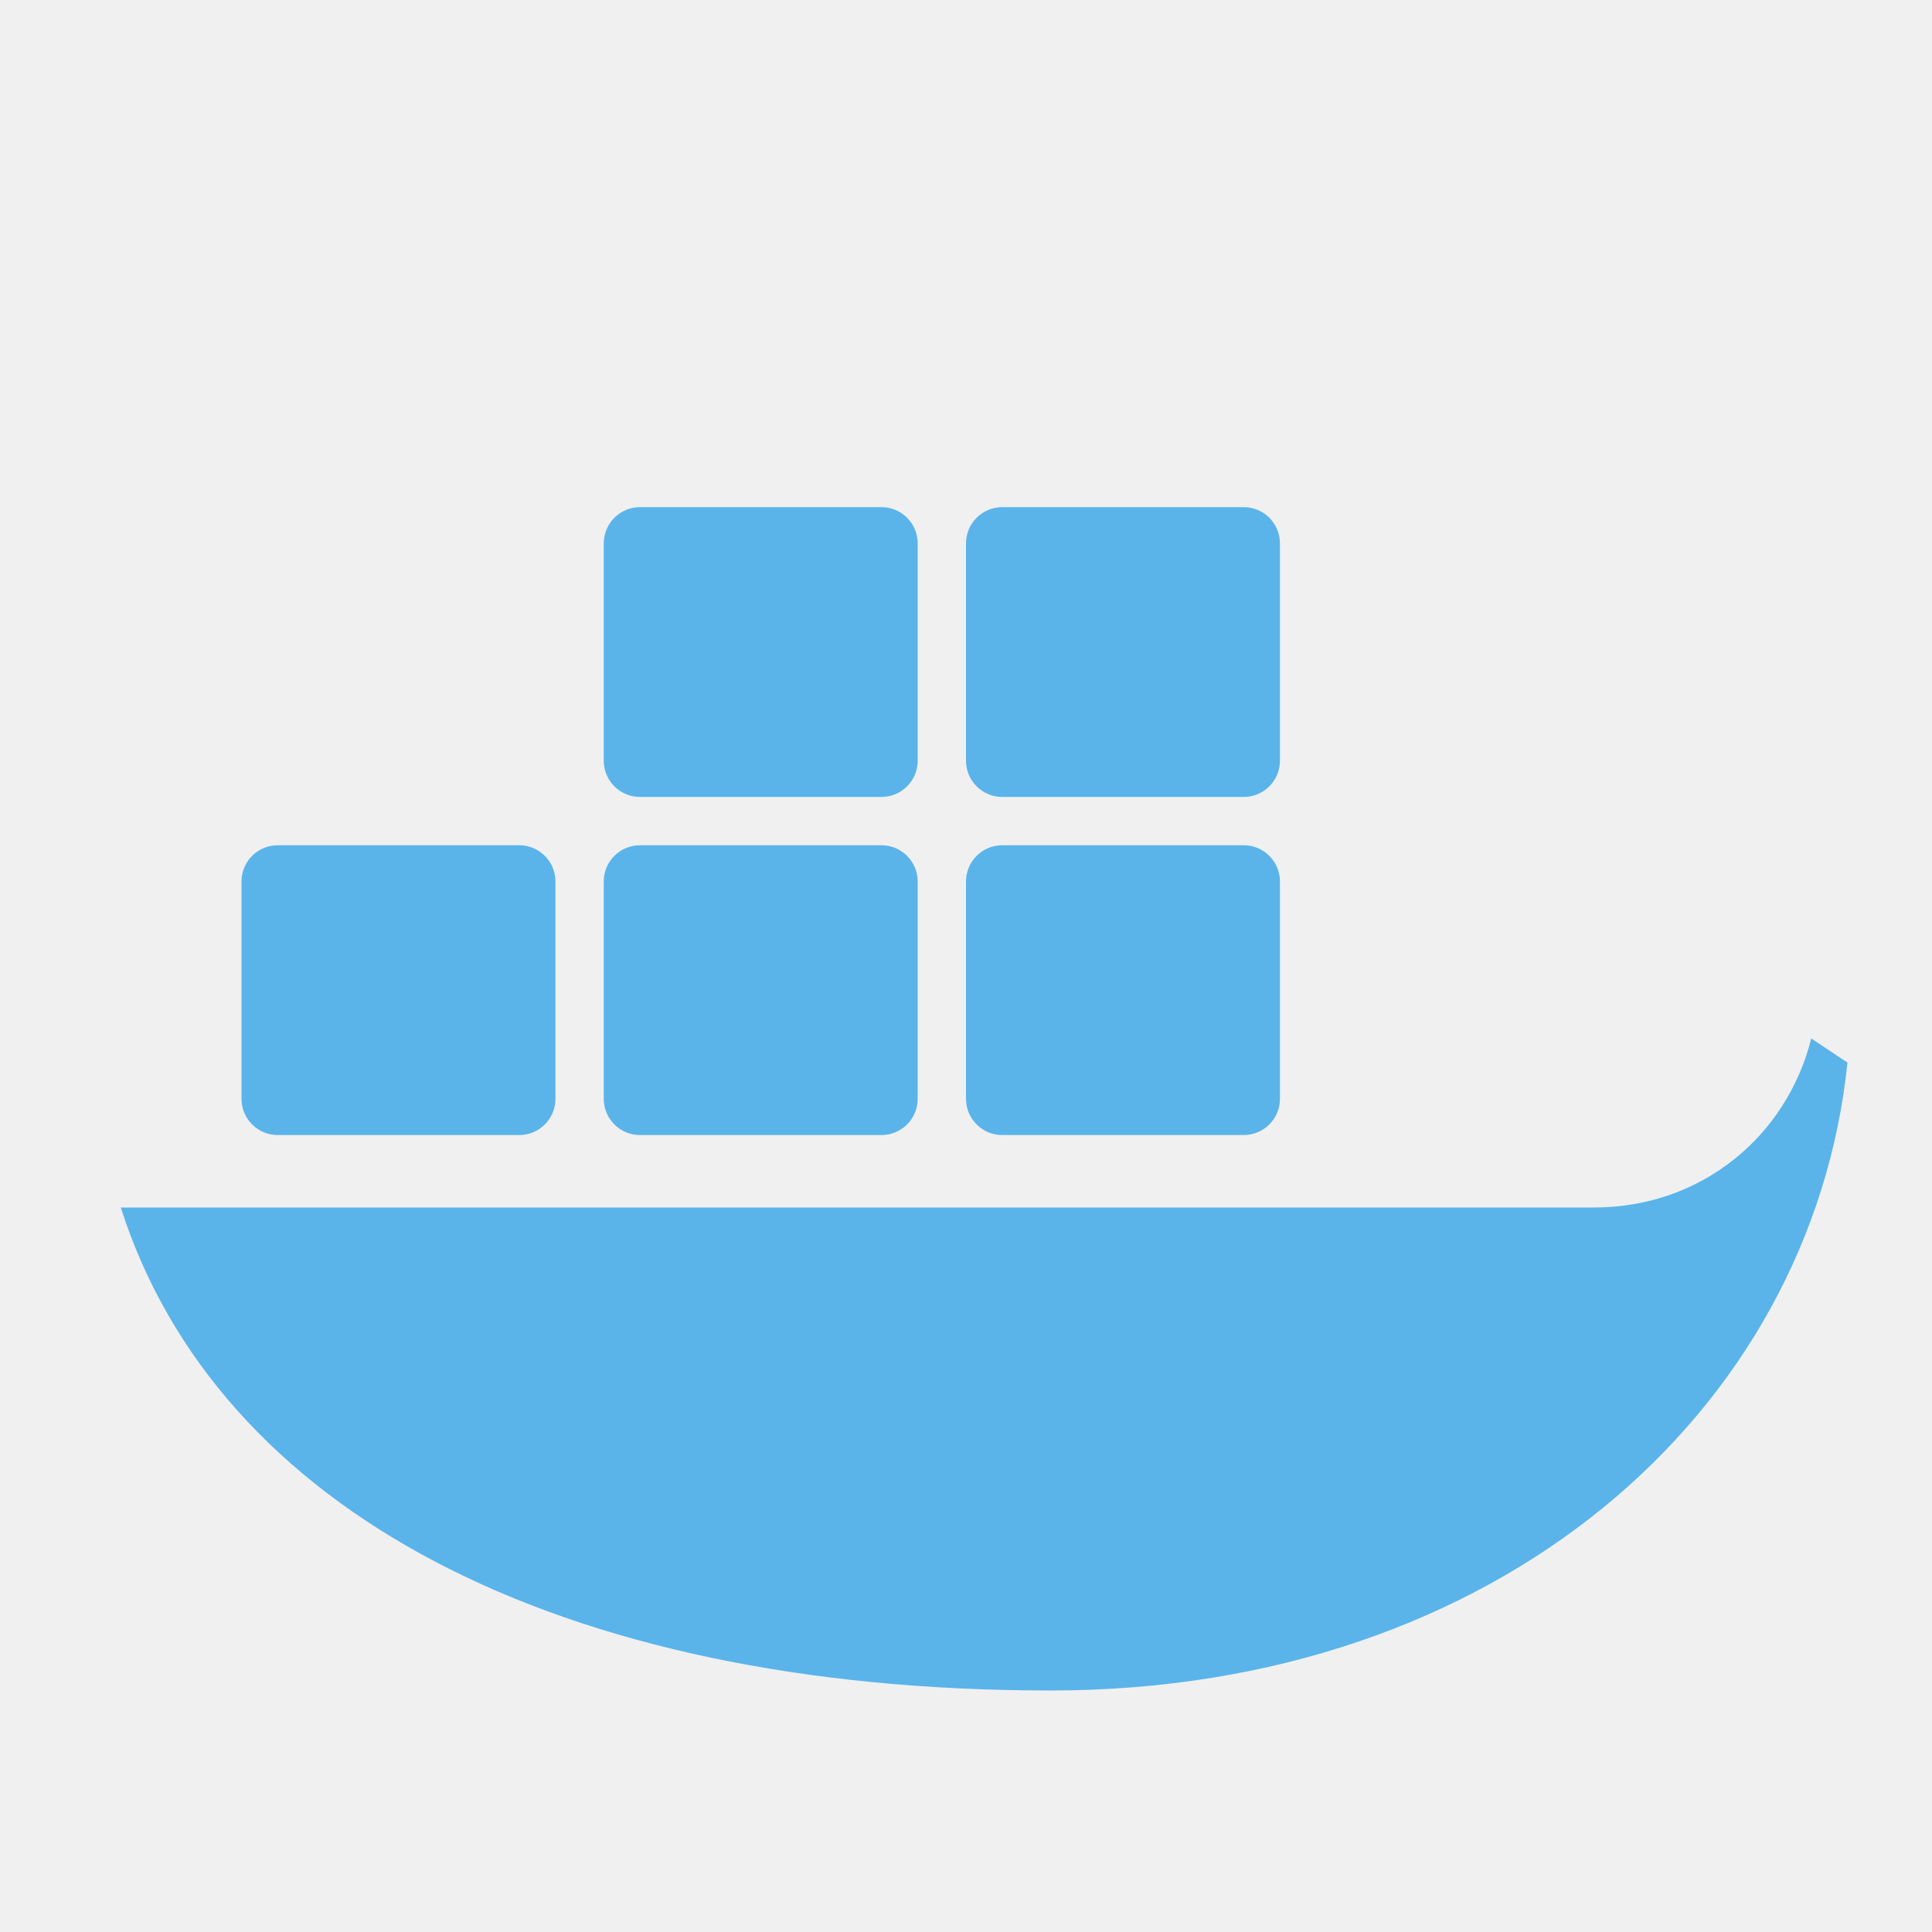
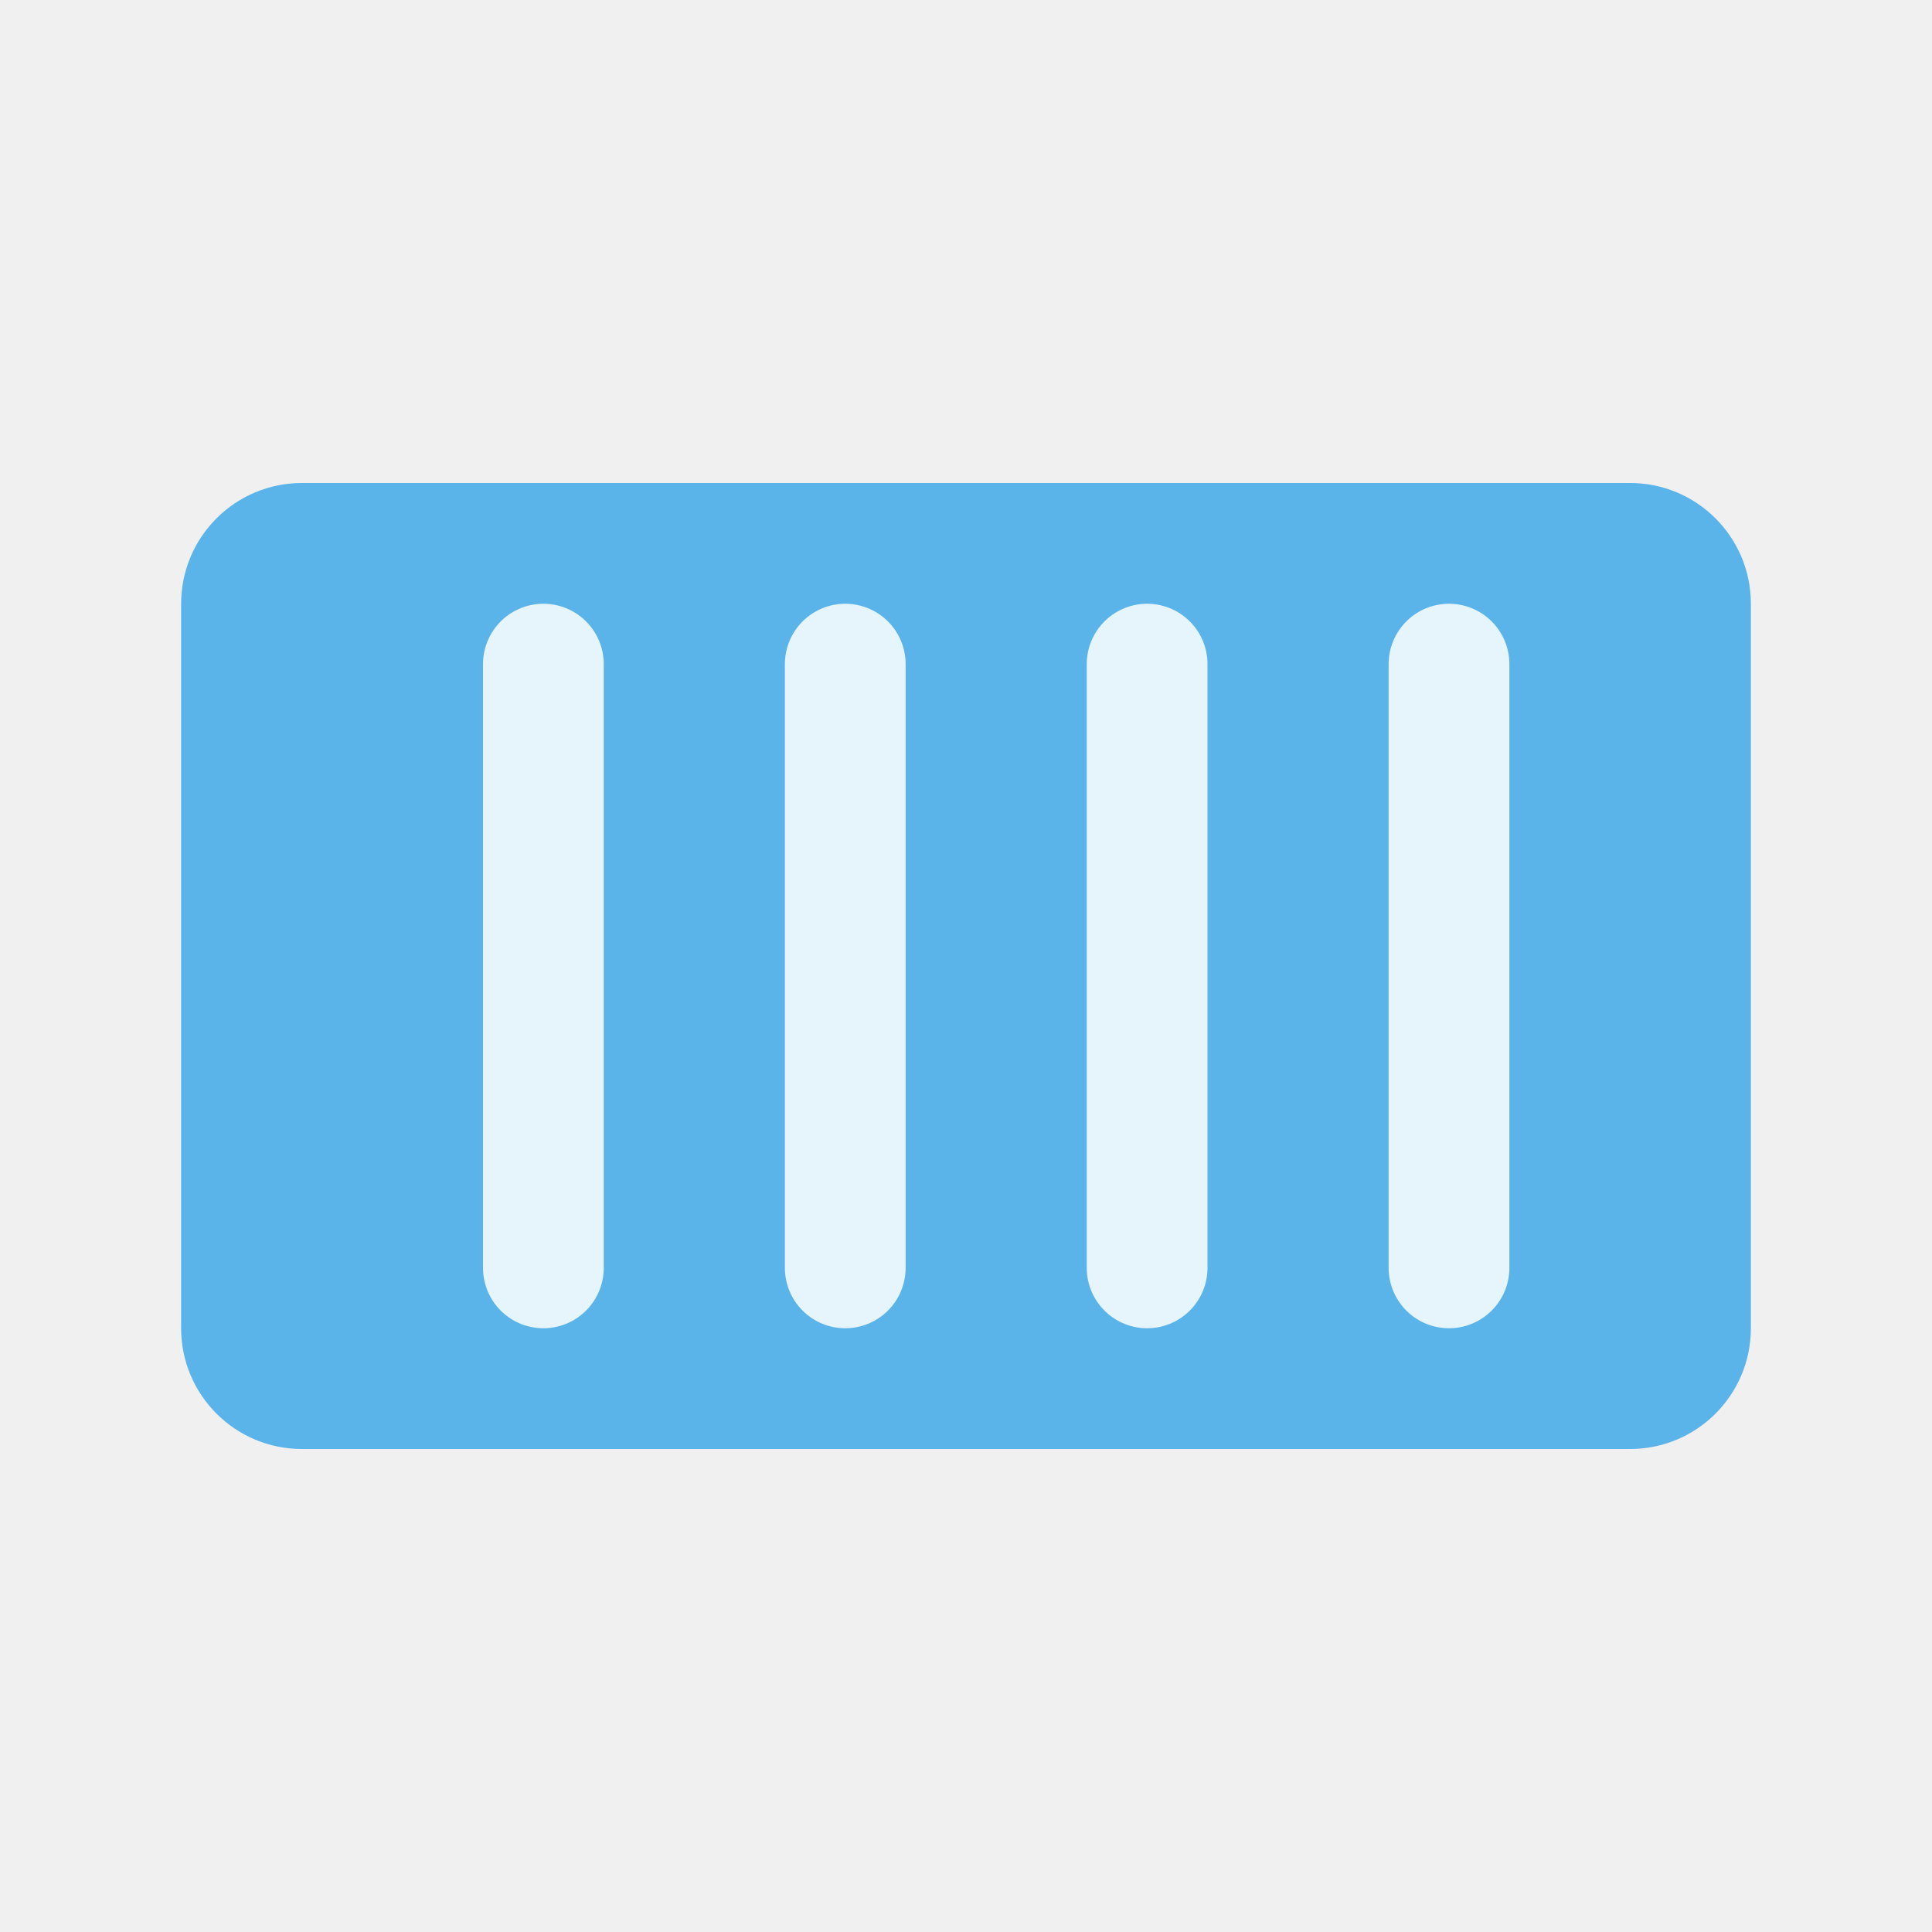
<svg xmlns="http://www.w3.org/2000/svg" width="16" height="16" viewBox="0 0 16 16">
-   <g fill="#5AB4EA">
-     <rect x="2" y="7" width="2.6" height="2.4" rx=".3" />
-     <rect x="5" y="7" width="2.6" height="2.4" rx=".3" />
-     <rect x="8" y="7" width="2.6" height="2.4" rx=".3" />
-     <rect x="5" y="4.2" width="2.6" height="2.4" rx=".3" />
-     <rect x="8" y="4.2" width="2.6" height="2.4" rx=".3" />
-     <path d="M1 10h12.2c.9 0 1.6-.6 1.8-1.4l.3.2c-.3 2.9-2.9 5.2-6.6 5.2C4.6 14 1.8 12.5 1 10z" />
-   </g>
+   <rect x="1.5" y="4" width="13" height="8" rx="1" fill="#5AB4EA" />
+   <path d="M4.5 5.5v5M7 5.5v5M9.5 5.5v5M12 5.5v5" stroke="#fff" stroke-linecap="round" stroke-opacity=".85" />
</svg>
